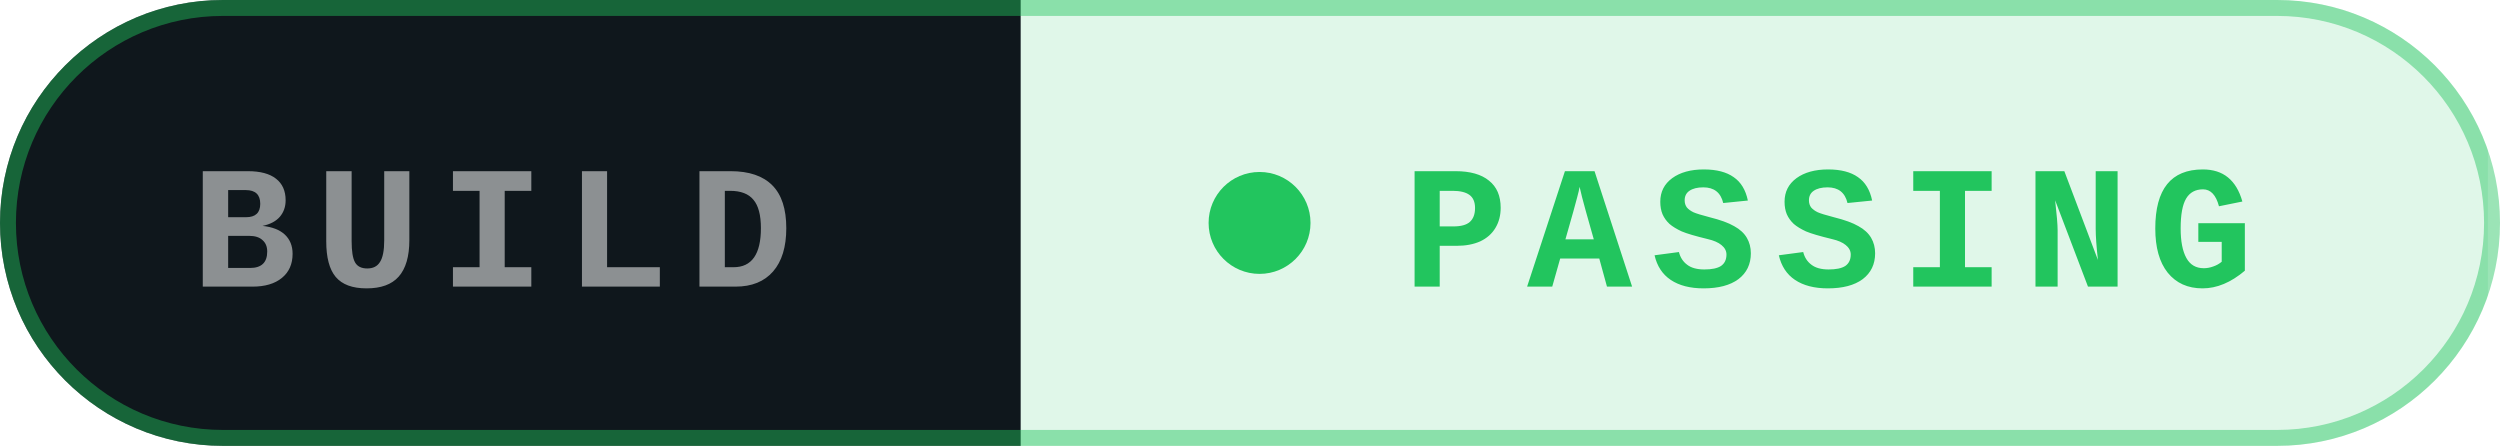
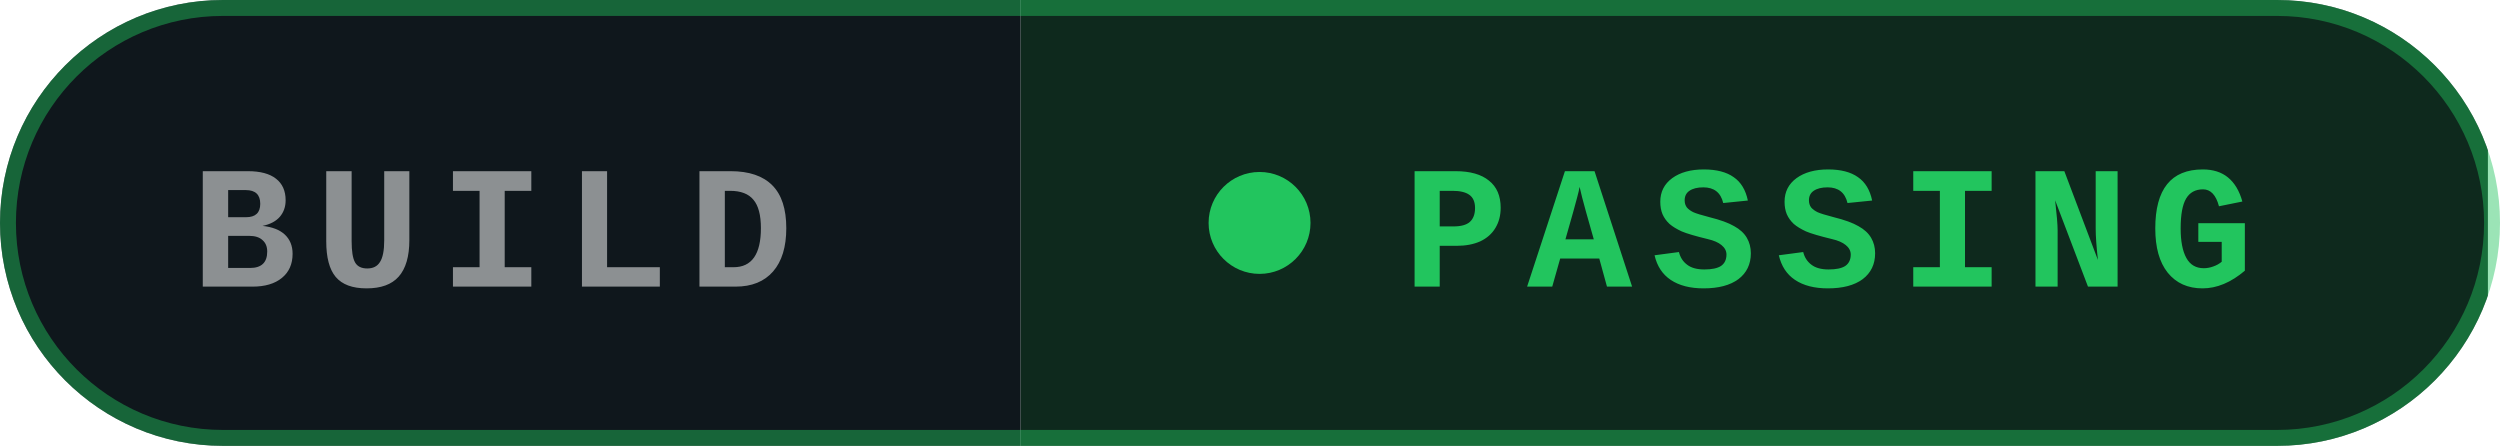
<svg xmlns="http://www.w3.org/2000/svg" width="157" height="28" viewBox="0 0 157 28" role="img" aria-labelledby="sfbadf7e-title sfbadf7e-desc" class="sfbadf7e-root">
  <style>.sfbadf7e-m{font-family:'JetBrains Mono','SFMono-Regular',Consolas,'Liberation Mono',Menlo,monospace;font-weight:700;letter-spacing:1.2px}.sfbadf7e-s{font-family:'Segoe UI',Inter,-apple-system,BlinkMacSystemFont,Helvetica,Arial,sans-serif;font-weight:600}.sfbadf7e-b{font-family:'Segoe UI',Inter,-apple-system,BlinkMacSystemFont,Helvetica,Arial,sans-serif;font-weight:800}</style>
  <defs>
    <clipPath id="sfbadf7e-pill">
      <rect width="157" height="28" rx="14" />
    </clipPath>
    <linearGradient id="sfbadf7e-shine" x1="0" x2="1">
      <stop offset="0" stop-color="#ffffff" stop-opacity="0" />
      <stop offset="0.5" stop-color="#ffffff" stop-opacity="0.16" />
      <stop offset="1" stop-color="#ffffff" stop-opacity="0" />
    </linearGradient>
  </defs>
  <g clip-path="url(#sfbadf7e-pill)">
    <rect width="64.1" height="28" fill="#0f171c" />
-     <rect x="64.1" width="92.14" height="28" fill="rgba(34,197,94,0.14)" />
+     <rect x="64.1" width="92.14" height="28" fill="#0e291d" />
    <rect x="-50" y="0" width="30" height="28" fill="url(#sfbadf7e-shine)" transform="skewX(-20)">
      <animateTransform attributeName="transform" type="translate" values="0 0;237 0;237 0" keyTimes="0;0.35;1" additive="sum" dur="4.5s" repeatCount="indefinite" />
    </rect>
  </g>
  <rect x="0.5" y="0.5" width="156" height="27" rx="13.5" fill="none" stroke="rgba(34,197,94,0.45)" />
  <text class="sfbadf7e-m" x="12" y="18" fill="rgba(255,255,255,0.52)" font-size="11">BUILD</text>
  <text class="sfbadf7e-m" x="88.1" y="18" fill="#22c55e" font-size="11">PASSING</text>
  <circle cx="79.1" cy="14" r="3.2" fill="#22c55e">
    <animate attributeName="opacity" values="1;0.35;1" keyTimes="0;0.5;1" dur="2.25s" repeatCount="indefinite" />
  </circle>
</svg>
